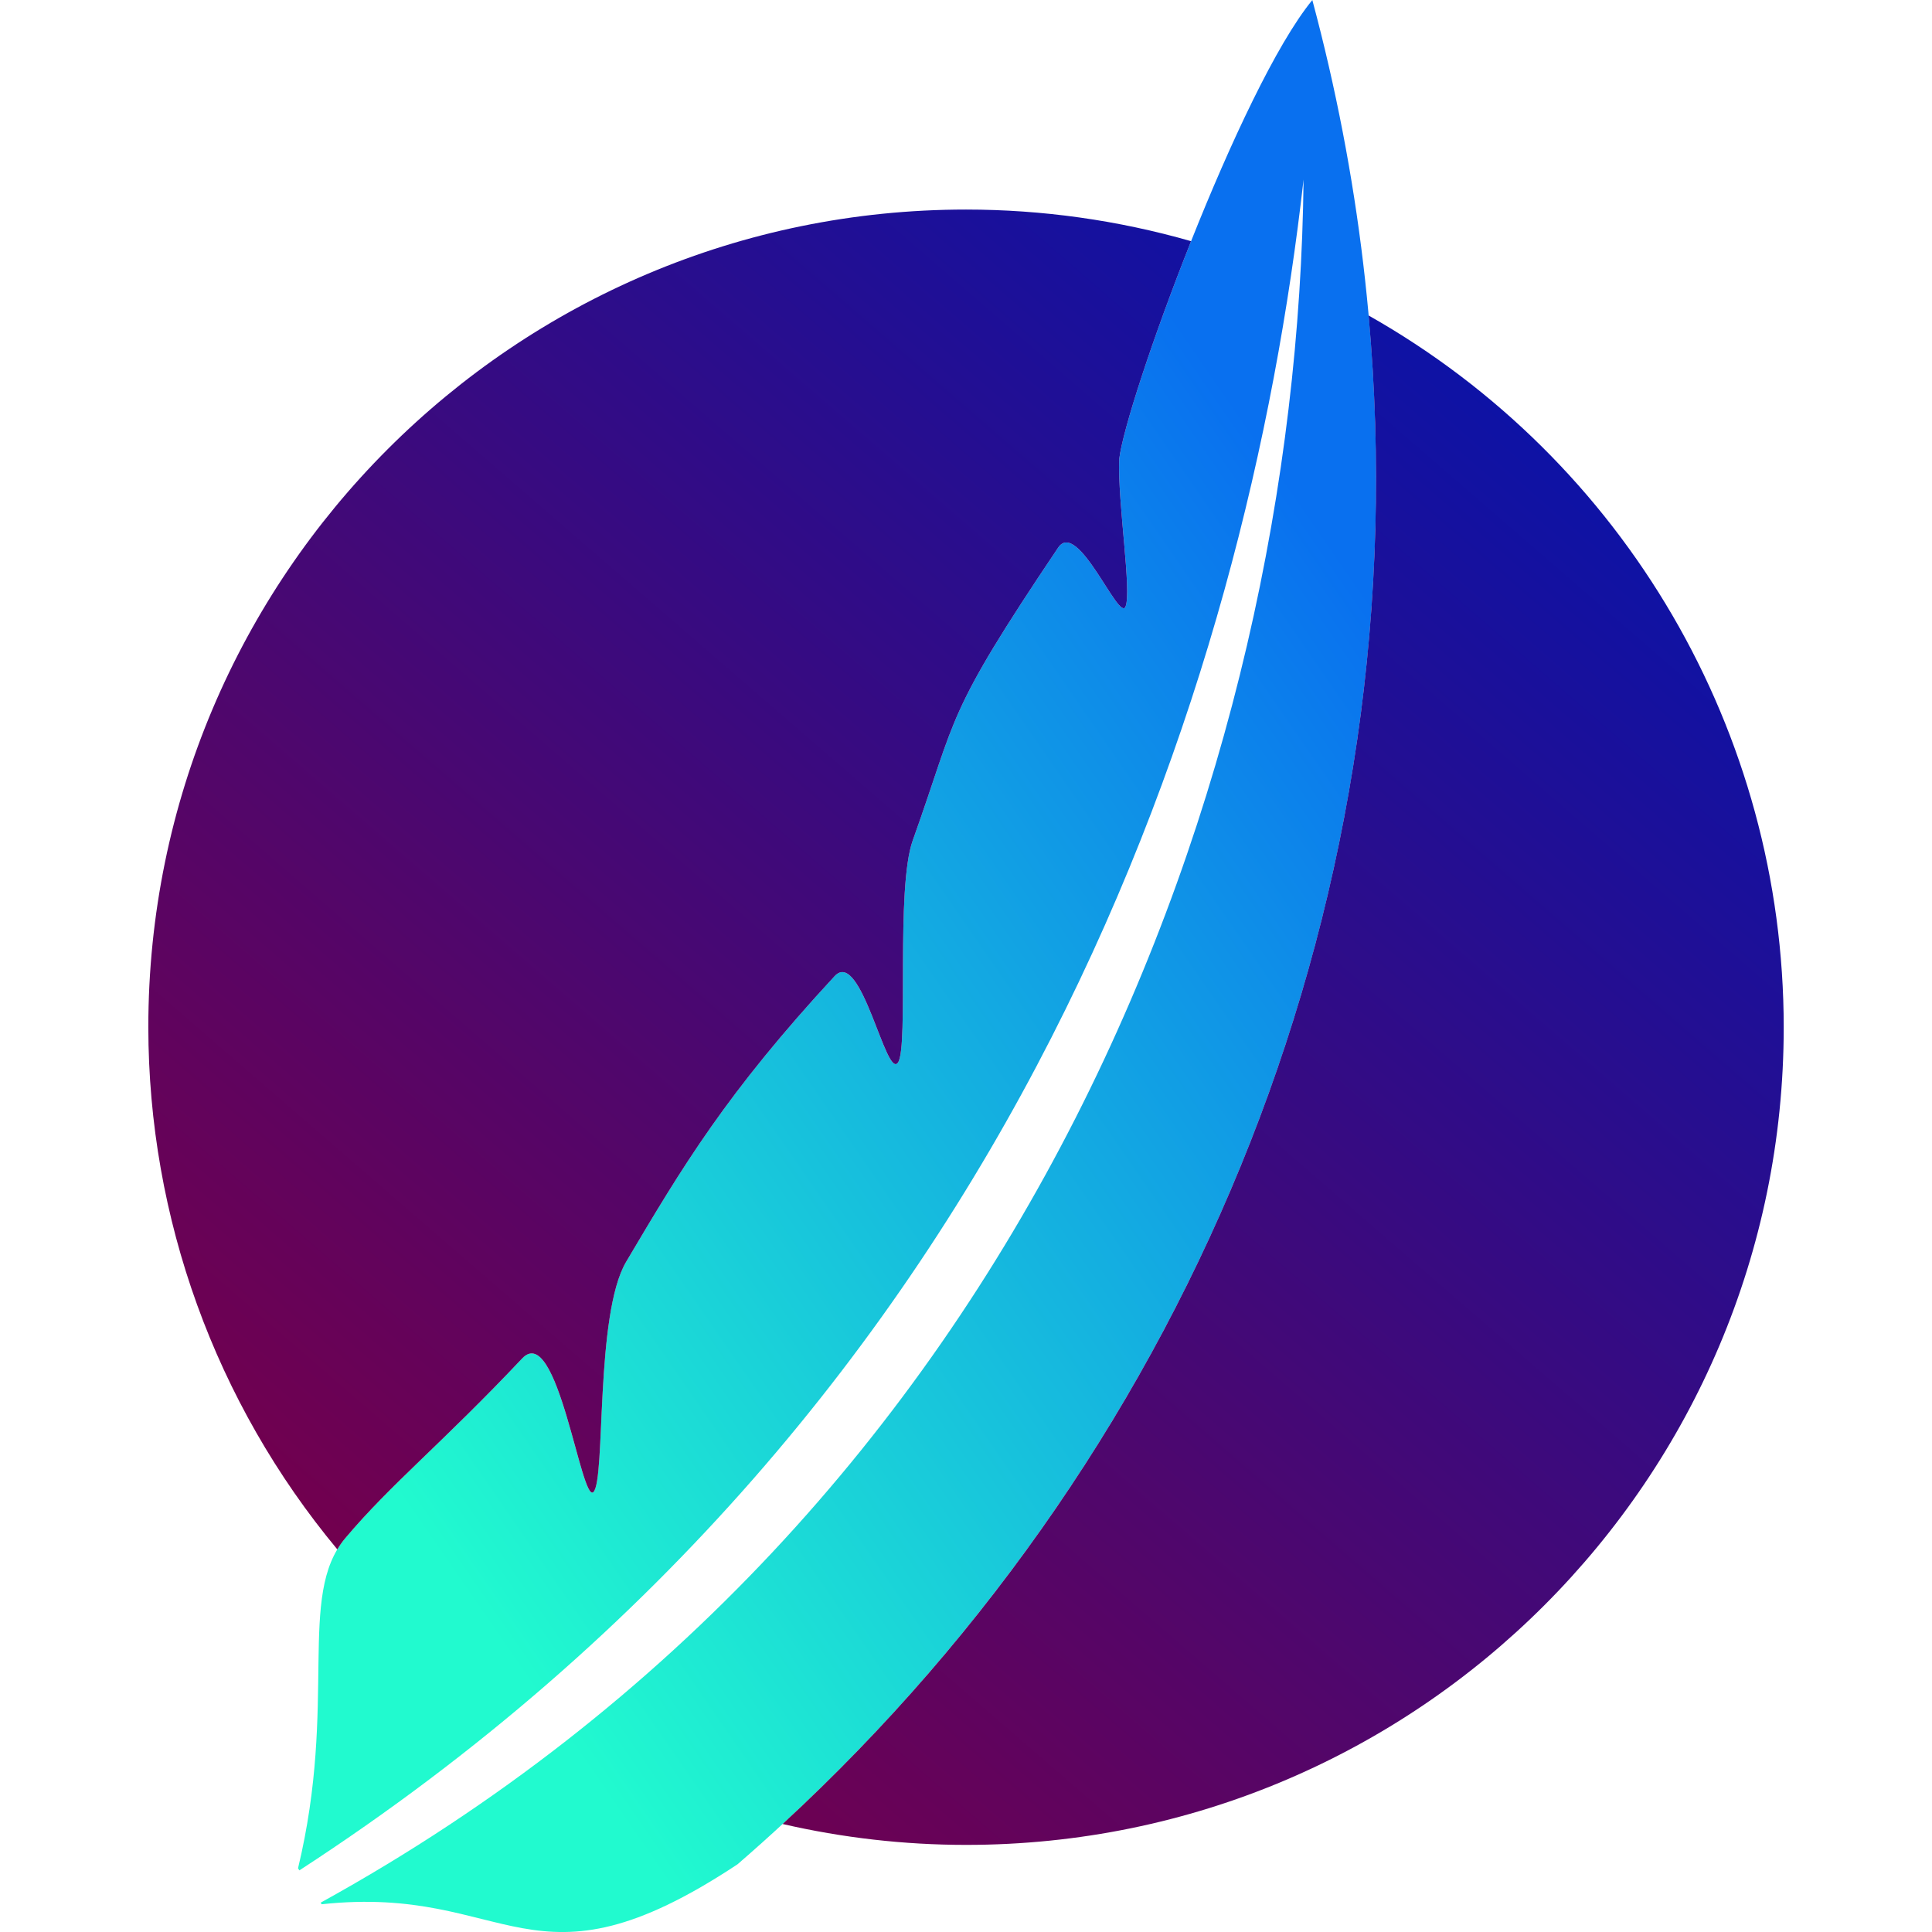
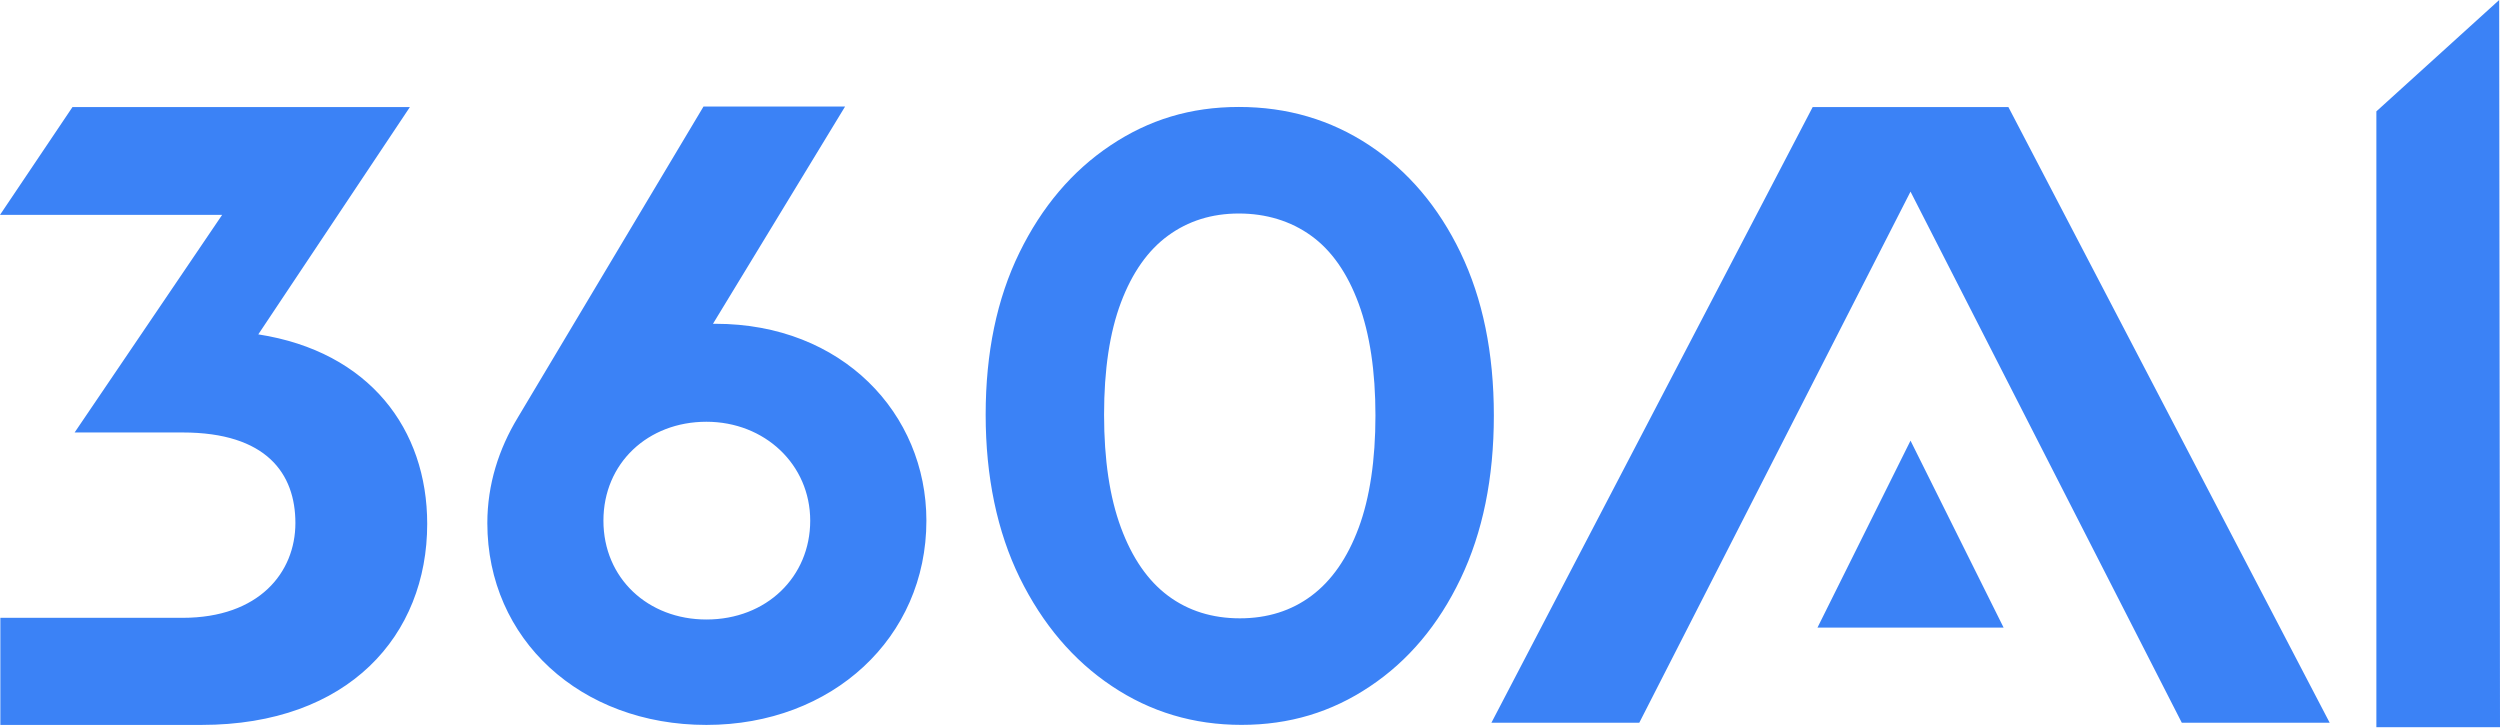
- <svg xmlns="http://www.w3.org/2000/svg" xmlns:xlink="http://www.w3.org/1999/xlink" width="512" height="512" version="1.1" viewBox="0 0 512 512">
-   <defs>
-     <linearGradient id="linearGradient22708">
-       <stop stop-color="#21facf" offset="0" />
-       <stop stop-color="#0970ef" offset="1" />
-     </linearGradient>
-     <linearGradient id="linearGradient6949" x1="68.454" x2="198.59" y1="246.73" y2="96.35" gradientTransform="translate(-5.754,-56.594)" gradientUnits="userSpaceOnUse">
-       <stop stop-color="#72004e" offset="0" />
-       <stop stop-color="#0015b1" offset="1" />
-     </linearGradient>
-     <linearGradient id="linearGradient22718" x1="56.735" x2="155.2" y1="246.96" y2="58.575" gradientUnits="userSpaceOnUse">
-       <stop stop-color="#4f00da" offset="0" />
-       <stop stop-color="#e5311b" offset="1" />
-     </linearGradient>
-     <linearGradient id="linearGradient23463" x1="68.454" x2="198.59" y1="246.73" y2="96.35" gradientUnits="userSpaceOnUse" xlink:href="#linearGradient22708" />
-     <linearGradient id="linearGradient903" x1="54.478" x2="192.1" y1="247.56" y2="9.809" gradientTransform="matrix(.87923 0 0 .87923 -9.551 48.787)" gradientUnits="userSpaceOnUse">
-       <stop stop-color="#dc180d" offset="0" />
-       <stop stop-color="#f96e20" offset=".5" />
-       <stop stop-color="#f4ce41" offset="1" />
-     </linearGradient>
-     <linearGradient id="linearGradient918" x1="39.468" x2="154.99" y1="204.22" y2="124.47" gradientUnits="userSpaceOnUse" xlink:href="#linearGradient22708" />
-   </defs>
-   <g transform="matrix(2.473 0 0 2.473 -4.8978 -4.8812)">
-     <path transform="translate(-5.5496,-57.412)" d="m148.16 59.393c-7.71 9.399-19.951 42.888-20.696 49.204-0.17 4.674 1.373 14.231 0.672 15.805-0.719 1.613-5.117-9.446-7.215-6.327-12.219 18.168-10.7 17.731-15.582 31.378-1.836 5.131-0.424 21.99-1.567 23.773-1.273 1.987-3.962-12.31-6.806-9.236-11.603 12.54-16.279 20.379-22.336 30.607-3.359 5.673-2.182 23.33-3.506 24.674-1.302 1.321-3.857-18.326-7.644-14.309-8.519 9.038-14.054 13.441-18.946 19.252-5.198 6.174-0.783 17.584-5.067 35.383l0.145 0.221c77.447-50.308 101.52-127.16 107.61-181.19-0.681 63.93-29.41 142.78-105.33 184.65l0.113 0.171c20.241-2.181 22.307 10.458 44.562-4.284 55.792-48.277 81.856-124.29 61.593-199.78z" display="none" fill="url(#linearGradient903)" />
-     <path transform="translate(-5.5498,-57.412)" d="m148.16 59.393c-7.71 9.399-19.951 42.888-20.696 49.204-0.17 4.674 1.373 14.231 0.672 15.805-0.719 1.613-5.117-9.446-7.215-6.327-12.219 18.168-10.7 17.731-15.582 31.378-1.836 5.131-0.424 21.99-1.567 23.773-1.273 1.987-3.962-12.31-6.806-9.236-11.603 12.54-16.279 20.379-22.336 30.607-3.359 5.673-2.182 23.33-3.506 24.674-1.302 1.321-3.857-18.326-7.644-14.309-8.519 9.038-14.054 13.441-18.946 19.252-5.198 6.174-0.783 17.584-5.067 35.383l0.145 0.221c77.447-50.308 101.52-127.16 107.61-181.19-0.681 63.93-29.41 142.78-105.33 184.65l0.113 0.171c20.241-2.181 22.307 10.458 44.562-4.284 55.792-48.277 81.856-124.29 61.593-199.78z" fill="url(#linearGradient918)" />
-     <g transform="translate(0 2.0218e-5)">
-       <path transform="translate(-5.7543,-56.594)" d="m111.25 81.024c-48.394-1.5e-5 -87.625 39.231-87.625 87.625 0.017 20.443 7.182 40.236 20.253 55.954 0.252-0.422 0.536-0.824 0.858-1.206 4.892-5.81 10.427-10.214 18.946-19.252 3.787-4.018 6.341 15.63 7.644 14.309 1.324-1.344 0.147-19.001 3.506-24.674 6.056-10.228 10.733-18.067 22.336-30.607 2.844-3.074 5.533 11.223 6.806 9.236 1.142-1.782-0.269-18.641 1.566-23.773 4.882-13.647 3.363-13.21 15.582-31.378 2.098-3.119 6.496 7.94 7.215 6.327 0.701-1.573-0.842-11.131-0.672-15.805 0.372-3.15 3.604-13.059 7.705-23.367-7.843-2.247-15.962-3.388-24.12-3.389zm43.142 11.356c5.566 61.595-18.426 120.7-62.796 161.65 6.446 1.486 13.04 2.237 19.655 2.239 48.394 1e-5 87.625-39.231 87.625-87.625-3.1e-4 -31.581-16.995-60.719-44.484-76.268z" display="none" fill="url(#linearGradient22718)" />
-       <path transform="translate(-5.754,-56.594)" d="m111.25 81.024c-48.394-1.5e-5 -87.625 39.231-87.625 87.625 0.017 20.443 7.182 40.236 20.253 55.954 0.252-0.422 0.536-0.824 0.858-1.206 4.892-5.81 10.427-10.214 18.946-19.252 3.787-4.018 6.341 15.63 7.644 14.309 1.324-1.344 0.147-19.001 3.506-24.674 6.056-10.228 10.733-18.067 22.336-30.607 2.844-3.074 5.533 11.223 6.806 9.236 1.142-1.782-0.269-18.641 1.566-23.773 4.882-13.647 3.363-13.21 15.582-31.378 2.098-3.119 6.496 7.94 7.215 6.327 0.701-1.573-0.842-11.131-0.672-15.805 0.372-3.15 3.604-13.059 7.705-23.367-7.843-2.247-15.962-3.388-24.12-3.389zm43.142 11.356c5.566 61.595-18.426 120.7-62.796 161.65 6.446 1.486 13.04 2.237 19.655 2.239 48.394 1e-5 87.625-39.231 87.625-87.625-3.1e-4 -31.581-16.995-60.719-44.484-76.268z" display="none" fill="url(#linearGradient23463)" />
-       <path d="m105.5 24.43c-48.394-1.5e-5 -87.625 39.231-87.625 87.625 0.017 20.443 7.182 40.236 20.253 55.954 0.252-0.422 0.536-0.824 0.858-1.206 4.892-5.81 10.427-10.214 18.946-19.252 3.787-4.018 6.341 15.63 7.644 14.309 1.324-1.344 0.147-19.001 3.506-24.674 6.056-10.228 10.733-18.067 22.336-30.607 2.844-3.074 5.533 11.223 6.806 9.236 1.142-1.782-0.269-18.641 1.566-23.773 4.882-13.647 3.363-13.21 15.582-31.378 2.098-3.119 6.496 7.94 7.215 6.327 0.701-1.573-0.842-11.131-0.672-15.805 0.372-3.15 3.604-13.059 7.705-23.367-7.843-2.247-15.962-3.388-24.12-3.389zm43.142 11.356c5.566 61.595-18.426 120.7-62.796 161.65 6.446 1.486 13.04 2.237 19.655 2.239 48.394 1e-5 87.625-39.231 87.625-87.625-3.1e-4 -31.581-16.995-60.719-44.484-76.268z" fill="url(#linearGradient6949)" />
-     </g>
-   </g>
+ <svg xmlns="http://www.w3.org/2000/svg" viewBox="0 0 550.44 160.11">
+   <path d="M523.22 160.11h27.22L550.26 0l-27.04 24.52v135.59zM400.16 138.19l20.49-41.17 20.5 41.17h-40.99z" style="fill:#3b82f6" />
+   <path d="M512.94 159.13 442.2 23.57h-43.09l-70.74 135.56h32.56l59.72-116.94 59.73 116.94h32.56zM56.87 73.62l33.38-50.05H15.96L0 47.31h48.91L16.43 95.22H40.2c18.49 0 24.84 9.06 24.84 19.94s-7.99 20.87-24.84 20.87H.08v23.58h44.27c32.48 0 49.71-19.78 49.71-44.27 0-20.84-12.7-37.91-37.19-41.72ZM157.54 71.29h-.56l29.09-47.84H154.9L114 91.95c-4.18 6.91-6.7 14.71-6.7 23.23 0 25.56 20.5 44.43 48.23 44.43s48.44-19.21 48.44-44.97c0-23.58-18.51-43.35-46.44-43.35Zm-2.01 65.11c-12.86 0-22.67-9.08-22.67-21.76s9.81-21.78 22.67-21.78 22.86 9.43 22.86 21.78-9.6 21.76-22.86 21.76ZM321.59 55.65c-4.88-10.13-11.58-18.02-20.08-23.65-8.5-5.63-18.07-8.45-28.74-8.45s-19.82 2.82-28.25 8.45c-8.43 5.63-15.13 13.52-20.08 23.65-4.95 10.13-7.42 22.02-7.42 35.65s2.52 25.75 7.52 35.95c5.02 10.18 11.77 18.14 20.26 23.81 8.5 5.7 18.02 8.54 28.55 8.54s19.82-2.8 28.25-8.45c8.45-5.63 15.11-13.54 19.98-23.72 4.88-10.2 7.33-22.18 7.33-35.95s-2.45-25.7-7.33-35.84Zm-22.46 60.6c-2.47 6.63-5.93 11.6-10.37 14.92-4.44 3.32-9.71 4.97-15.78 4.97s-11.37-1.66-15.81-4.97c-4.44-3.32-7.89-8.31-10.37-15.01-2.47-6.68-3.71-14.97-3.71-24.86s1.24-18.12 3.71-24.68 5.93-11.49 10.37-14.73c4.44-3.25 9.64-4.88 15.6-4.88s11.39 1.63 15.9 4.88 7.98 8.22 10.46 14.92c2.47 6.7 3.71 14.92 3.71 24.68s-1.24 18.14-3.71 24.77Z" style="fill:#3b82f6" />
</svg>
